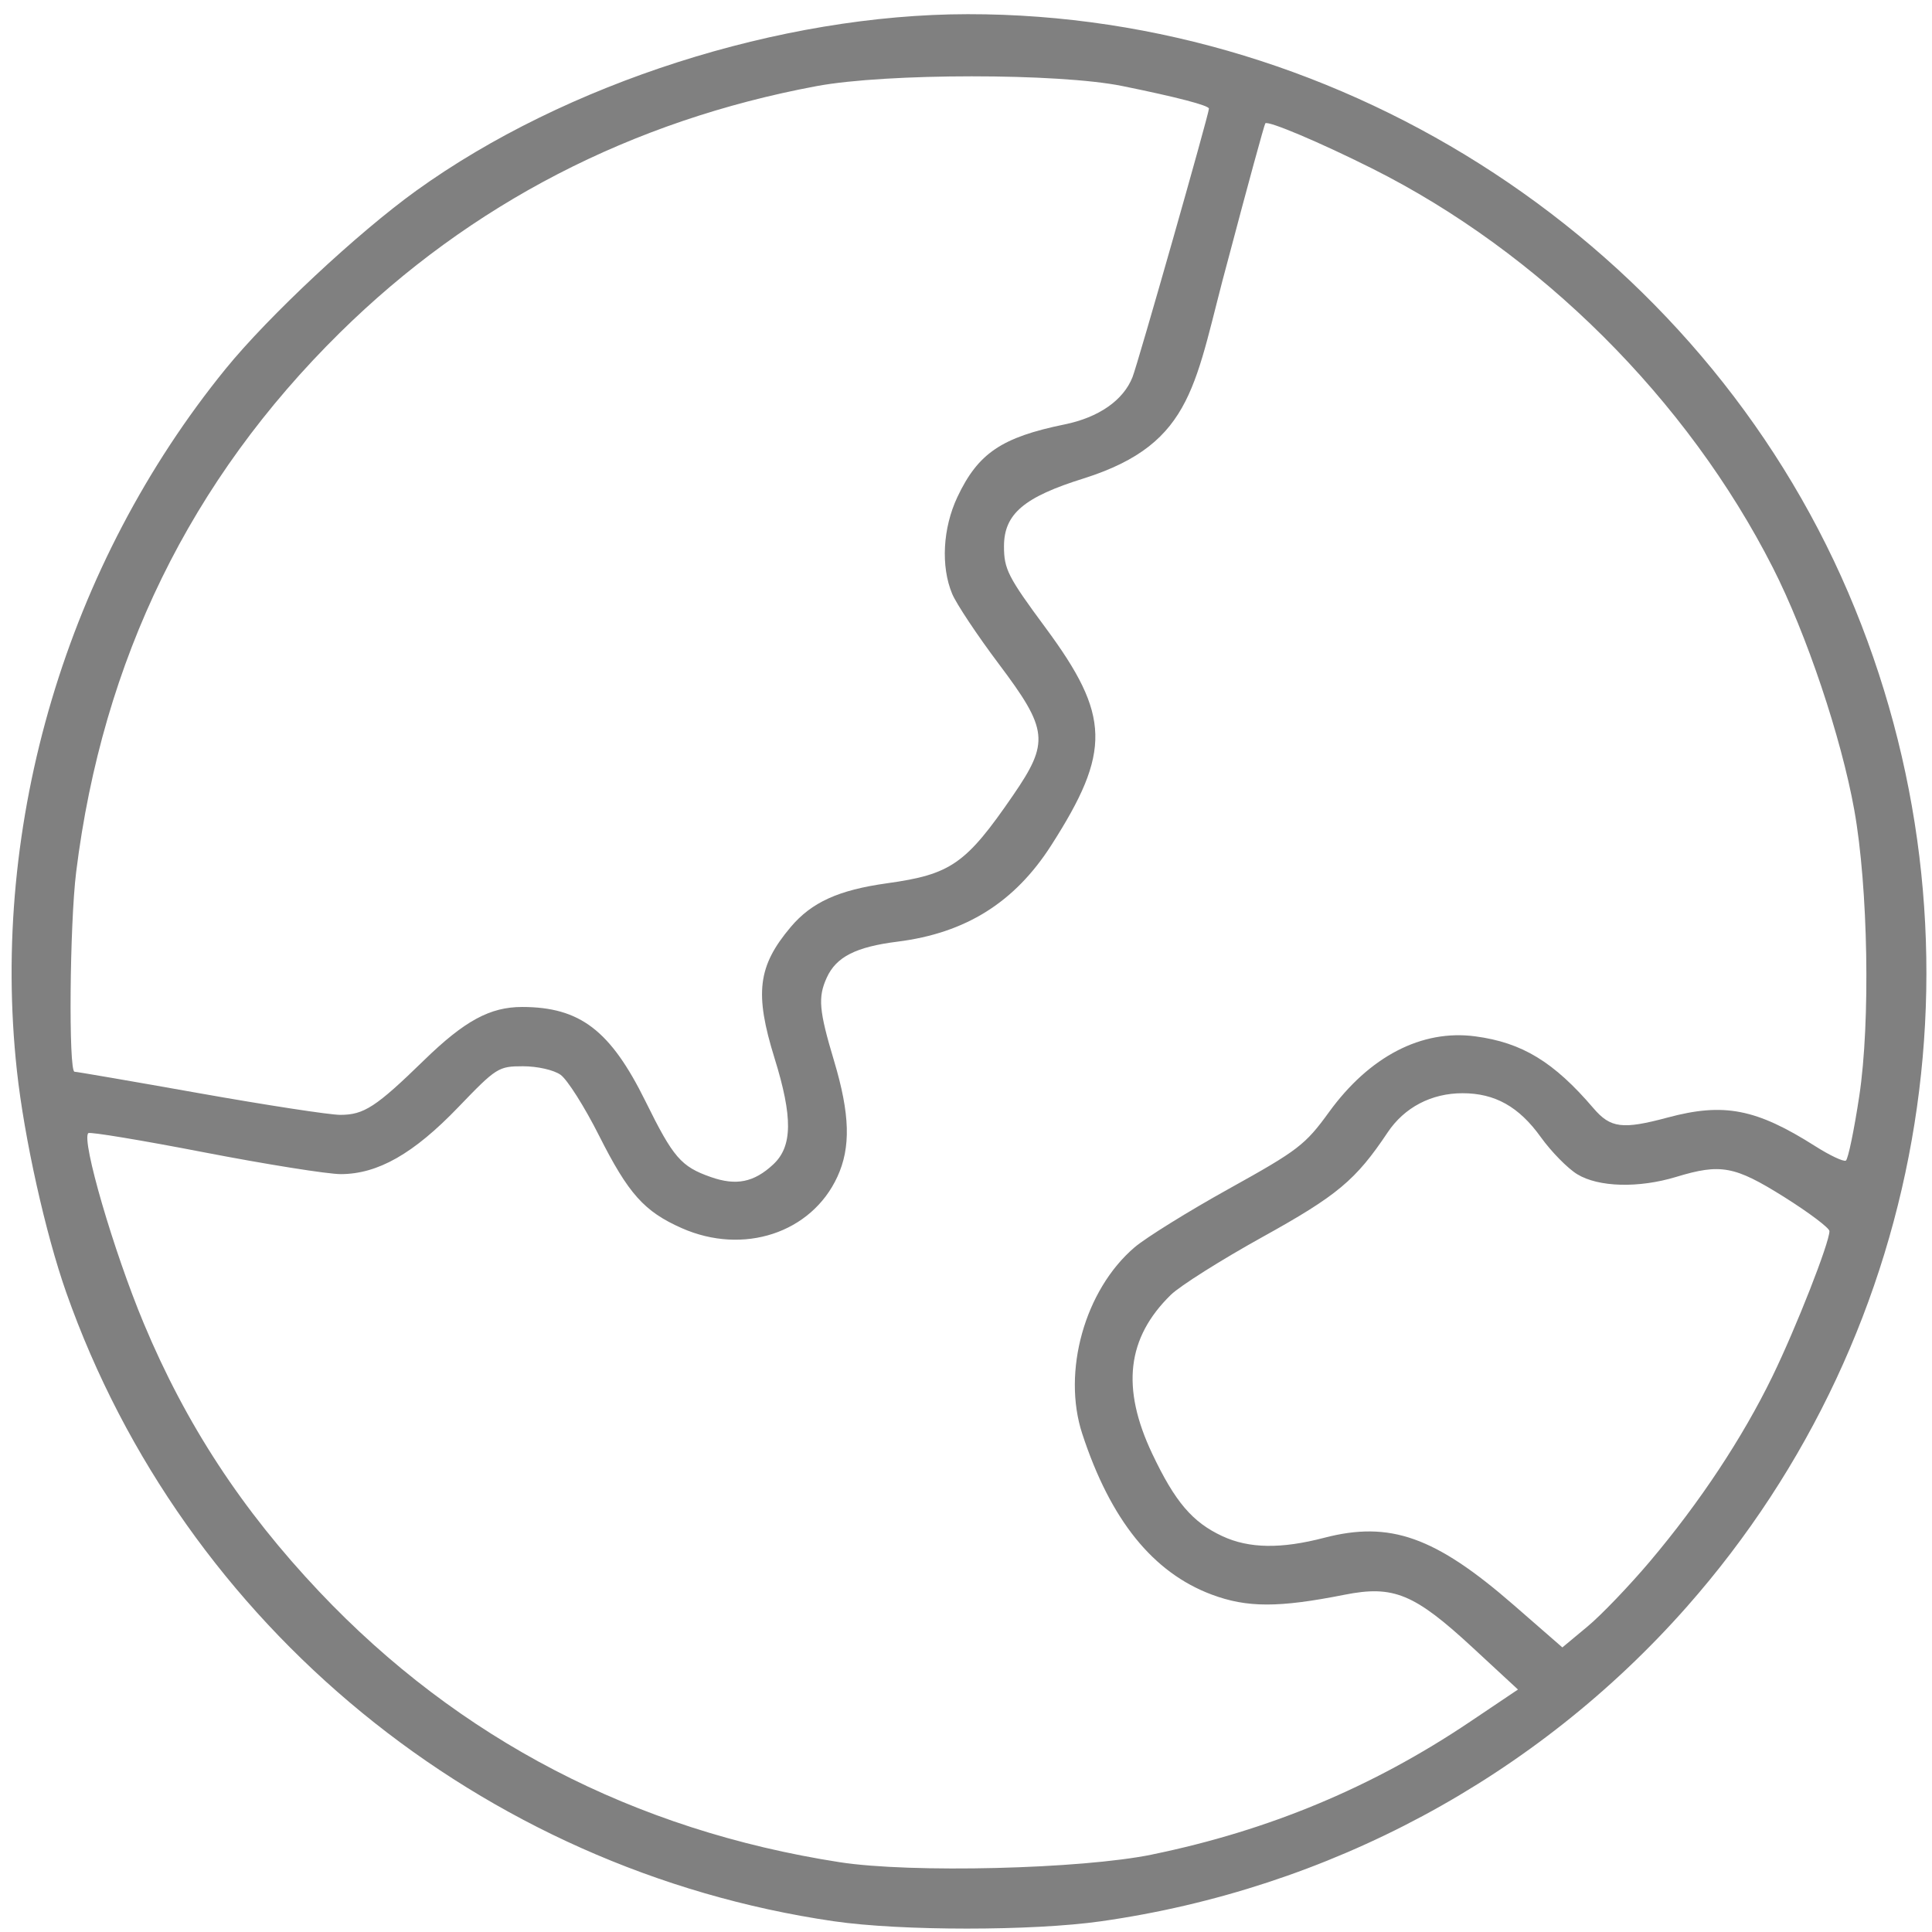
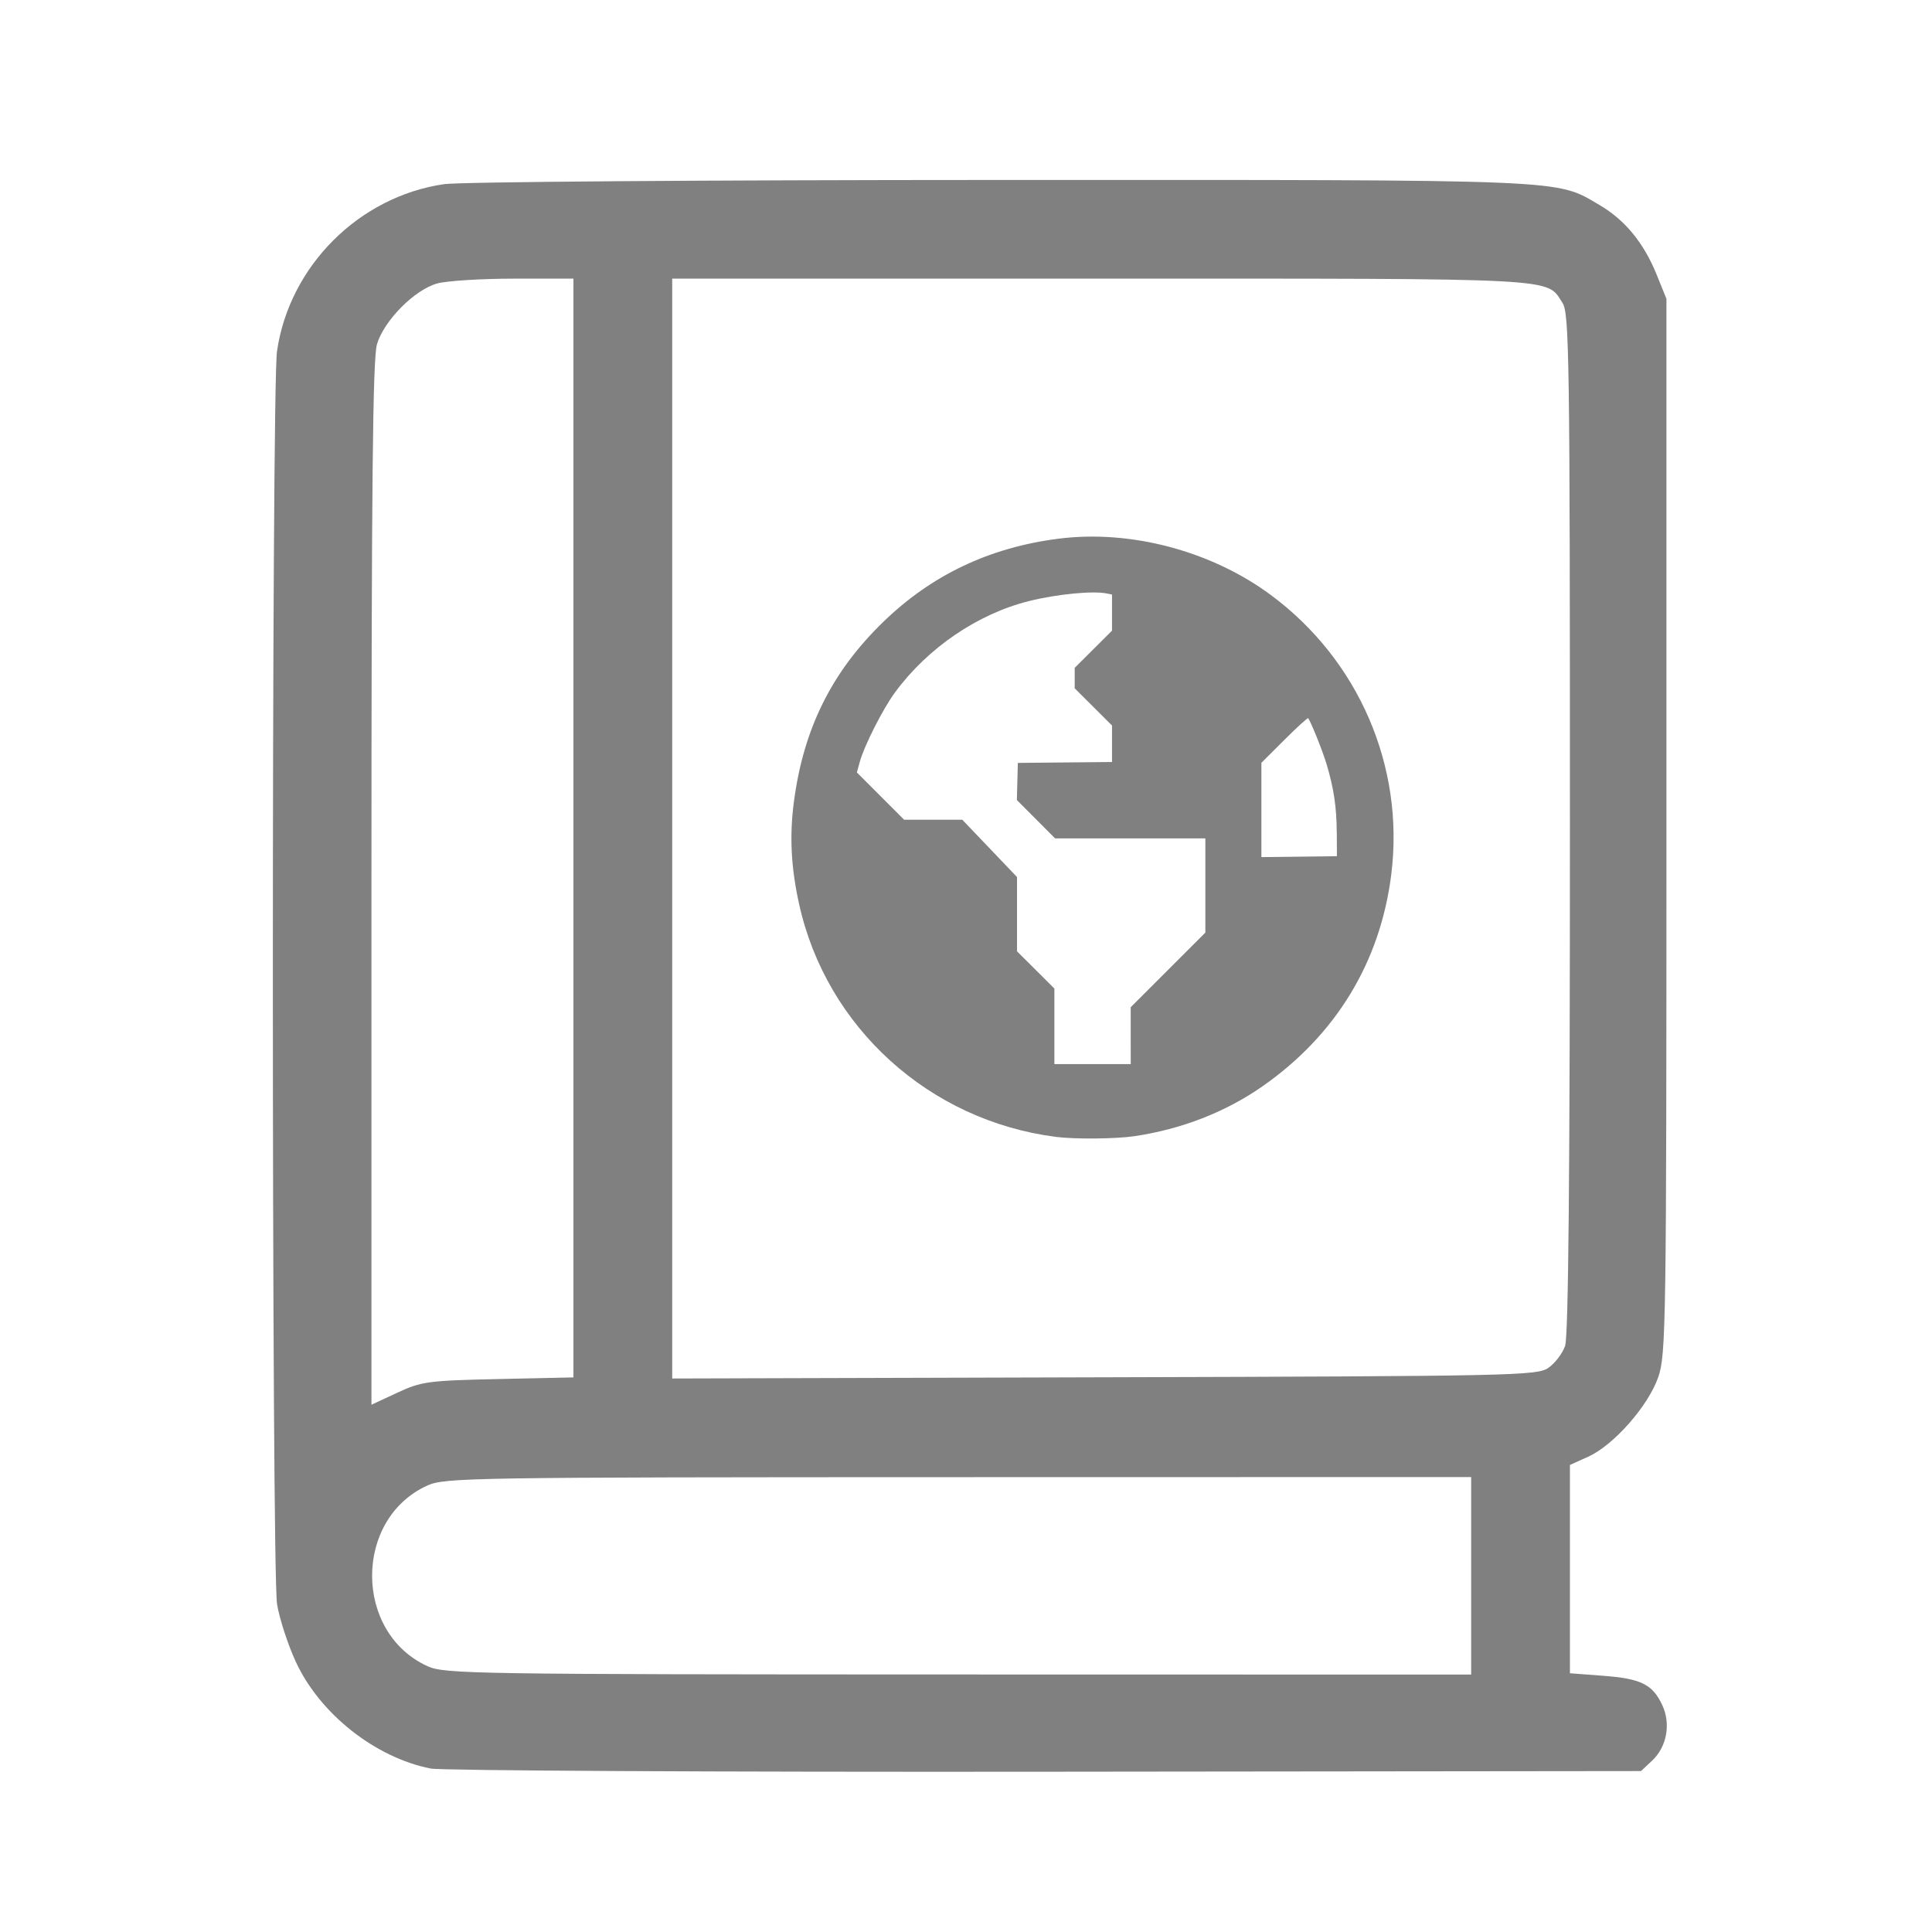
<svg xmlns="http://www.w3.org/2000/svg" width="77.685mm" height="77.685mm" version="1.1" viewBox="0 0 77.685 77.685" xml:space="preserve">
-   <g transform="translate(-49.844 -80.168)">
-     <path d="m83.365 157.42c-14.165-2.068-26.13-11.871-30.858-25.283-0.834-2.366-1.69-6.214-1.984-8.924-1.083-9.963 2.012-20.364 8.395-28.215 1.719-2.114 5.298-5.459 7.665-7.164 6.001-4.322 14.645-7.089 22.174-7.096 15.222-0.014 29.434 9.321 35.404 23.258 5.893 13.755 3.372 29.602-6.485 40.774-6.062 6.87-14.406 11.351-23.559 12.652-2.764 0.393-8.053 0.392-10.751-2e-3zm12.813-2.685c4.693-0.965 8.865-2.707 12.775-5.336l1.928-1.296-1.819-1.683c-2.349-2.173-3.185-2.518-5.154-2.128-2.651 0.526-3.92 0.524-5.34-6e-3 -2.368-0.886-4.072-3.002-5.207-6.466-0.818-2.498 0.102-5.785 2.098-7.493 0.456-0.39 2.171-1.455 3.812-2.366 2.767-1.536 3.057-1.758 4.01-3.073 1.627-2.244 3.73-3.335 5.881-3.049 1.885 0.25 3.159 1.024 4.755 2.891 0.685 0.801 1.167 0.861 2.981 0.374 2.265-0.608 3.562-0.356 5.944 1.156 0.584 0.371 1.135 0.629 1.224 0.575 0.089-0.055 0.331-1.223 0.539-2.597 0.451-2.983 0.356-8.396-0.201-11.5-0.526-2.931-1.923-7.086-3.274-9.744-3.439-6.766-9.368-12.67-16.118-16.053-2.092-1.048-4.175-1.929-4.29-1.814-0.036 0.036-0.704 2.478-1.483 5.426-1.367 4.98-1.32 7.425-5.809 8.849-2.416 0.752-3.216 1.432-3.216 2.736 0 0.915 0.163 1.234 1.673 3.275 2.611 3.53 2.647 4.969 0.223 8.751-1.468 2.29-3.438 3.523-6.175 3.867-1.675 0.21-2.466 0.612-2.846 1.445-0.362 0.793-0.316 1.319 0.292 3.349 0.642 2.144 0.68 3.478 0.132 4.664-1.042 2.257-3.776 3.158-6.256 2.062-1.51-0.668-2.146-1.38-3.328-3.726-0.581-1.154-1.277-2.252-1.546-2.441-0.277-0.194-0.931-0.342-1.509-0.342-0.988 0-1.071 0.053-2.609 1.653-1.792 1.864-3.227 2.681-4.717 2.684-0.527 8.2e-4 -3.003-0.394-5.502-0.877-2.499-0.484-4.593-0.831-4.652-0.771-0.283 0.283 1.016 4.742 2.23 7.648 1.695 4.061 3.948 7.503 7.069 10.801 5.597 5.914 12.655 9.582 20.906 10.865 2.873 0.447 9.726 0.279 12.583-0.309zm20.015-11.79c2.003-2.372 3.715-4.959 4.917-7.428 0.953-1.958 2.295-5.379 2.295-5.846-2e-4 -0.126-0.818-0.742-1.816-1.369-1.996-1.252-2.552-1.356-4.347-0.811-1.509 0.458-3.121 0.415-3.976-0.106-0.386-0.235-1.047-0.908-1.468-1.495-0.879-1.224-1.842-1.764-3.145-1.764-1.253 0-2.339 0.569-3.013 1.577-1.281 1.918-2.02 2.536-5.033 4.205-1.658 0.919-3.316 1.965-3.685 2.326-1.768 1.729-2.003 3.739-0.746 6.391 0.917 1.934 1.616 2.754 2.822 3.313 1.073 0.497 2.353 0.517 4.091 0.064 2.649-0.69 4.465-0.045 7.625 2.707l1.952 1.701 1.009-0.839c0.555-0.461 1.688-1.644 2.519-2.627zm-35.256-15.958c0.775-0.721 0.789-1.894 0.051-4.27-0.81-2.608-0.676-3.7 0.648-5.271 0.842-0.998 1.924-1.49 3.877-1.762 2.57-0.357 3.17-0.776 5.062-3.531 1.474-2.146 1.421-2.641-0.571-5.29-0.862-1.147-1.706-2.415-1.874-2.818-0.461-1.103-0.377-2.645 0.21-3.891 0.831-1.761 1.775-2.401 4.314-2.921 1.373-0.281 2.36-0.969 2.728-1.901 0.218-0.55 3.073-10.582 3.073-10.796 0-0.127-1.28-0.461-3.478-0.908-2.57-0.523-9.496-0.521-12.302 0.003-7.438 1.389-13.909 4.735-19.158 9.908-6.014 5.926-9.549 13.152-10.61 21.689-0.261 2.104-0.31 8.032-0.066 8.034 0.089 8.2e-4 2.356 0.391 5.037 0.868 2.681 0.476 5.222 0.866 5.647 0.866 0.953 0 1.438-0.316 3.364-2.191 1.636-1.593 2.659-2.148 3.952-2.147 2.328 3e-3 3.552 0.941 4.963 3.803 1.111 2.253 1.424 2.616 2.623 3.036 1.021 0.358 1.733 0.214 2.509-0.508z" fill="#808080" stroke-width=".217" />
+   <g transform="translate(-49.844 -80.168)" fill="#808080">
+     <path d="m37.018 214.99c-4.571-0.667-8.432-3.831-9.958-8.159-0.269-0.763-0.545-2.005-0.64-2.88-0.349-3.215 0.649-6.572 2.709-9.105 0.555-0.682 1.71-1.762 2.474-2.312 1.937-1.395 4.726-2.288 7.155-2.29 4.912-5e-3 9.498 3.008 11.425 7.505 1.901 4.439 1.088 9.553-2.093 13.158-1.956 2.217-4.649 3.663-7.603 4.083-0.892 0.127-2.599 0.126-3.469-6.4e-4zm4.135-0.866c1.514-0.311 2.861-0.874 4.123-1.722l0.622-0.418-0.587-0.543c-0.758-0.701-1.028-0.813-1.663-0.687-0.855 0.17-1.265 0.169-1.723-2e-3 -0.764-0.286-1.314-0.969-1.68-2.086-0.264-0.806 0.033-1.867 0.677-2.418 0.147-0.126 0.701-0.47 1.23-0.763 0.893-0.496 0.986-0.567 1.294-0.992 0.525-0.724 1.204-1.076 1.898-0.984 0.608 0.081 1.019 0.331 1.534 0.933 0.221 0.258 0.377 0.278 0.962 0.121 0.731-0.196 1.15-0.115 1.918 0.373 0.189 0.12 0.366 0.203 0.395 0.185 0.029-0.018 0.107-0.395 0.174-0.838 0.146-0.963 0.115-2.709-0.065-3.711-0.17-0.946-0.62-2.287-1.056-3.144-1.11-2.183-3.023-4.089-5.201-5.18-0.675-0.338-1.347-0.622-1.384-0.585-0.012 0.012-0.227 0.8-0.479 1.751-0.441 1.607-0.426 2.396-1.875 2.855-0.78 0.243-1.038 0.462-1.038 0.883 0 0.295 0.053 0.398 0.54 1.057 0.842 1.139 0.854 1.603 0.072 2.824-0.474 0.739-1.109 1.137-1.993 1.248-0.541 0.068-0.796 0.198-0.918 0.466-0.117 0.256-0.102 0.426 0.094 1.081 0.207 0.692 0.219 1.122 0.043 1.505-0.336 0.728-1.219 1.019-2.019 0.665-0.487-0.216-0.693-0.445-1.074-1.202-0.188-0.372-0.412-0.727-0.499-0.788-0.089-0.063-0.3-0.11-0.487-0.11-0.319 0-0.346 0.017-0.842 0.533-0.578 0.602-1.041 0.865-1.522 0.866-0.17 2.6e-4 -0.969-0.127-1.776-0.283-0.806-0.156-1.482-0.268-1.501-0.249-0.091 0.091 0.328 1.53 0.719 2.468 0.547 1.31 1.274 2.421 2.281 3.485 1.806 1.909 4.084 3.092 6.746 3.506 0.927 0.144 3.139 0.09 4.061-0.1zm6.459-3.805c0.646-0.765 1.199-1.6 1.587-2.397 0.307-0.632 0.741-1.736 0.74-1.886-6e-5 -0.041-0.264-0.239-0.586-0.442-0.644-0.404-0.824-0.437-1.403-0.262-0.487 0.148-1.007 0.134-1.283-0.034-0.125-0.076-0.338-0.293-0.474-0.482-0.284-0.395-0.594-0.569-1.015-0.569-0.404 0-0.755 0.184-0.972 0.509-0.413 0.619-0.652 0.818-1.624 1.357-0.535 0.296-1.07 0.634-1.189 0.75-0.571 0.558-0.646 1.207-0.241 2.062 0.296 0.624 0.521 0.889 0.911 1.069 0.346 0.16 0.759 0.167 1.32 0.021 0.855-0.223 1.441-0.015 2.46 0.874l0.63 0.549 0.326-0.271c0.179-0.149 0.545-0.53 0.813-0.848zm-11.377-5.15c0.25-0.233 0.255-0.611 0.016-1.378-0.261-0.842-0.218-1.194 0.209-1.701 0.272-0.322 0.621-0.481 1.251-0.569 0.829-0.115 1.023-0.25 1.633-1.139 0.476-0.693 0.458-0.852-0.184-1.707-0.278-0.37-0.55-0.779-0.605-0.909-0.149-0.356-0.122-0.854 0.068-1.256 0.268-0.568 0.573-0.775 1.392-0.943 0.443-0.091 0.761-0.313 0.88-0.614 0.07-0.178 0.992-3.415 0.992-3.484 0-0.041-0.413-0.149-1.122-0.293-0.829-0.169-3.064-0.168-3.97 1e-3 -2.4 0.448-4.488 1.528-6.182 3.197-1.941 1.912-3.081 4.244-3.424 6.999-0.084 0.679-0.1 2.592-0.021 2.593 0.029 2.7e-4 0.76 0.126 1.625 0.28 0.865 0.154 1.685 0.279 1.822 0.279 0.308 0 0.464-0.102 1.085-0.707 0.528-0.514 0.858-0.693 1.275-0.693 0.751 6.8e-4 1.146 0.304 1.601 1.227 0.359 0.727 0.46 0.844 0.846 0.98 0.33 0.115 0.559 0.069 0.81-0.164z" stroke-width=".07" />
+     <path d="m67.159 151.28c-2.232-0.442-4.46-2.206-5.422-4.295-0.319-0.691-0.657-1.731-0.752-2.31-0.224-1.367-0.227-48.833-0.003-50.381 0.495-3.425 3.296-6.226 6.722-6.722 0.633-0.092 10.551-0.166 22.352-0.168 23.107-4e-3 22.321-0.037 24.106 1.009 1.016 0.595 1.776 1.519 2.287 2.777l0.402 0.993v21.207c0 20.102-0.017 21.256-0.331 22.156-0.404 1.159-1.792 2.735-2.816 3.196l-0.734 0.331v8.376l1.331 0.101c1.525 0.115 1.985 0.341 2.377 1.168 0.359 0.756 0.193 1.685-0.401 2.243l-0.449 0.421-23.945 0.026c-13.17 0.015-24.296-0.043-24.725-0.128zm41.84-7.749v-3.971l-20.62 4e-3c-19.669 4e-3 -20.654 0.019-21.355 0.338-2.963 1.346-2.955 5.915 0.011 7.263 0.686 0.312 1.789 0.329 21.344 0.333l20.62 4e-3zm-39.12-7.912 3.023-0.066v-44.182l-2.391 1e-3c-1.315 5.59e-4 -2.704 0.088-3.087 0.194-0.912 0.253-2.137 1.489-2.422 2.443-0.17 0.569-0.222 5.639-0.222 21.693v20.95l1.038-0.483c0.97-0.452 1.234-0.488 4.061-0.55zm42.22-0.448c0.266-0.18 0.57-0.578 0.677-0.884 0.134-0.384 0.194-6.894 0.194-21.021 0-18.706-0.026-20.503-0.298-20.918-0.669-1.02 0.156-0.977-18.554-0.977h-17.245v44.226l17.372-0.049c16.442-0.046 17.397-0.066 17.854-0.376z" stroke-width=".18" />
+     <path d="m92.291 125.88c-5.083-0.655-9.215-4.399-10.312-9.345-0.329-1.481-0.394-2.744-0.213-4.123 0.386-2.946 1.521-5.23 3.597-7.241 1.946-1.885 4.269-2.988 7.039-3.342 2.896-0.37 6.144 0.489 8.536 2.259 3.538 2.617 5.387 6.898 4.85 11.228-0.438 3.531-2.227 6.474-5.191 8.54-1.477 1.029-3.239 1.715-5.134 1.997-0.755 0.112-2.402 0.127-3.172 0.028zm3.018-4.069v-1.143l3.002-3v-3.788h-6.041l-0.769-0.771-0.769-0.771 0.039-1.494 3.787-0.036v-1.467l-1.501-1.496v-0.823l1.501-1.496v-1.452l-0.213-0.043c-0.568-0.114-2.011 0.028-3.126 0.306-2.066 0.516-4.076 1.887-5.391 3.677-0.482 0.656-1.234 2.139-1.411 2.784l-0.118 0.43 0.95 0.951 0.95 0.951h2.34l2.199 2.303v2.987l0.751 0.748 0.751 0.748v3.039h3.071zm8.285-8.171c-6e-3 -1.028-0.12-1.785-0.413-2.76-0.163-0.54-0.646-1.74-0.738-1.832-0.023-0.023-0.455 0.371-0.96 0.875l-0.919 0.917v3.792l3.037-0.037-5e-3 -0.955z" stroke-width=".068" />
  </g>
</svg>
